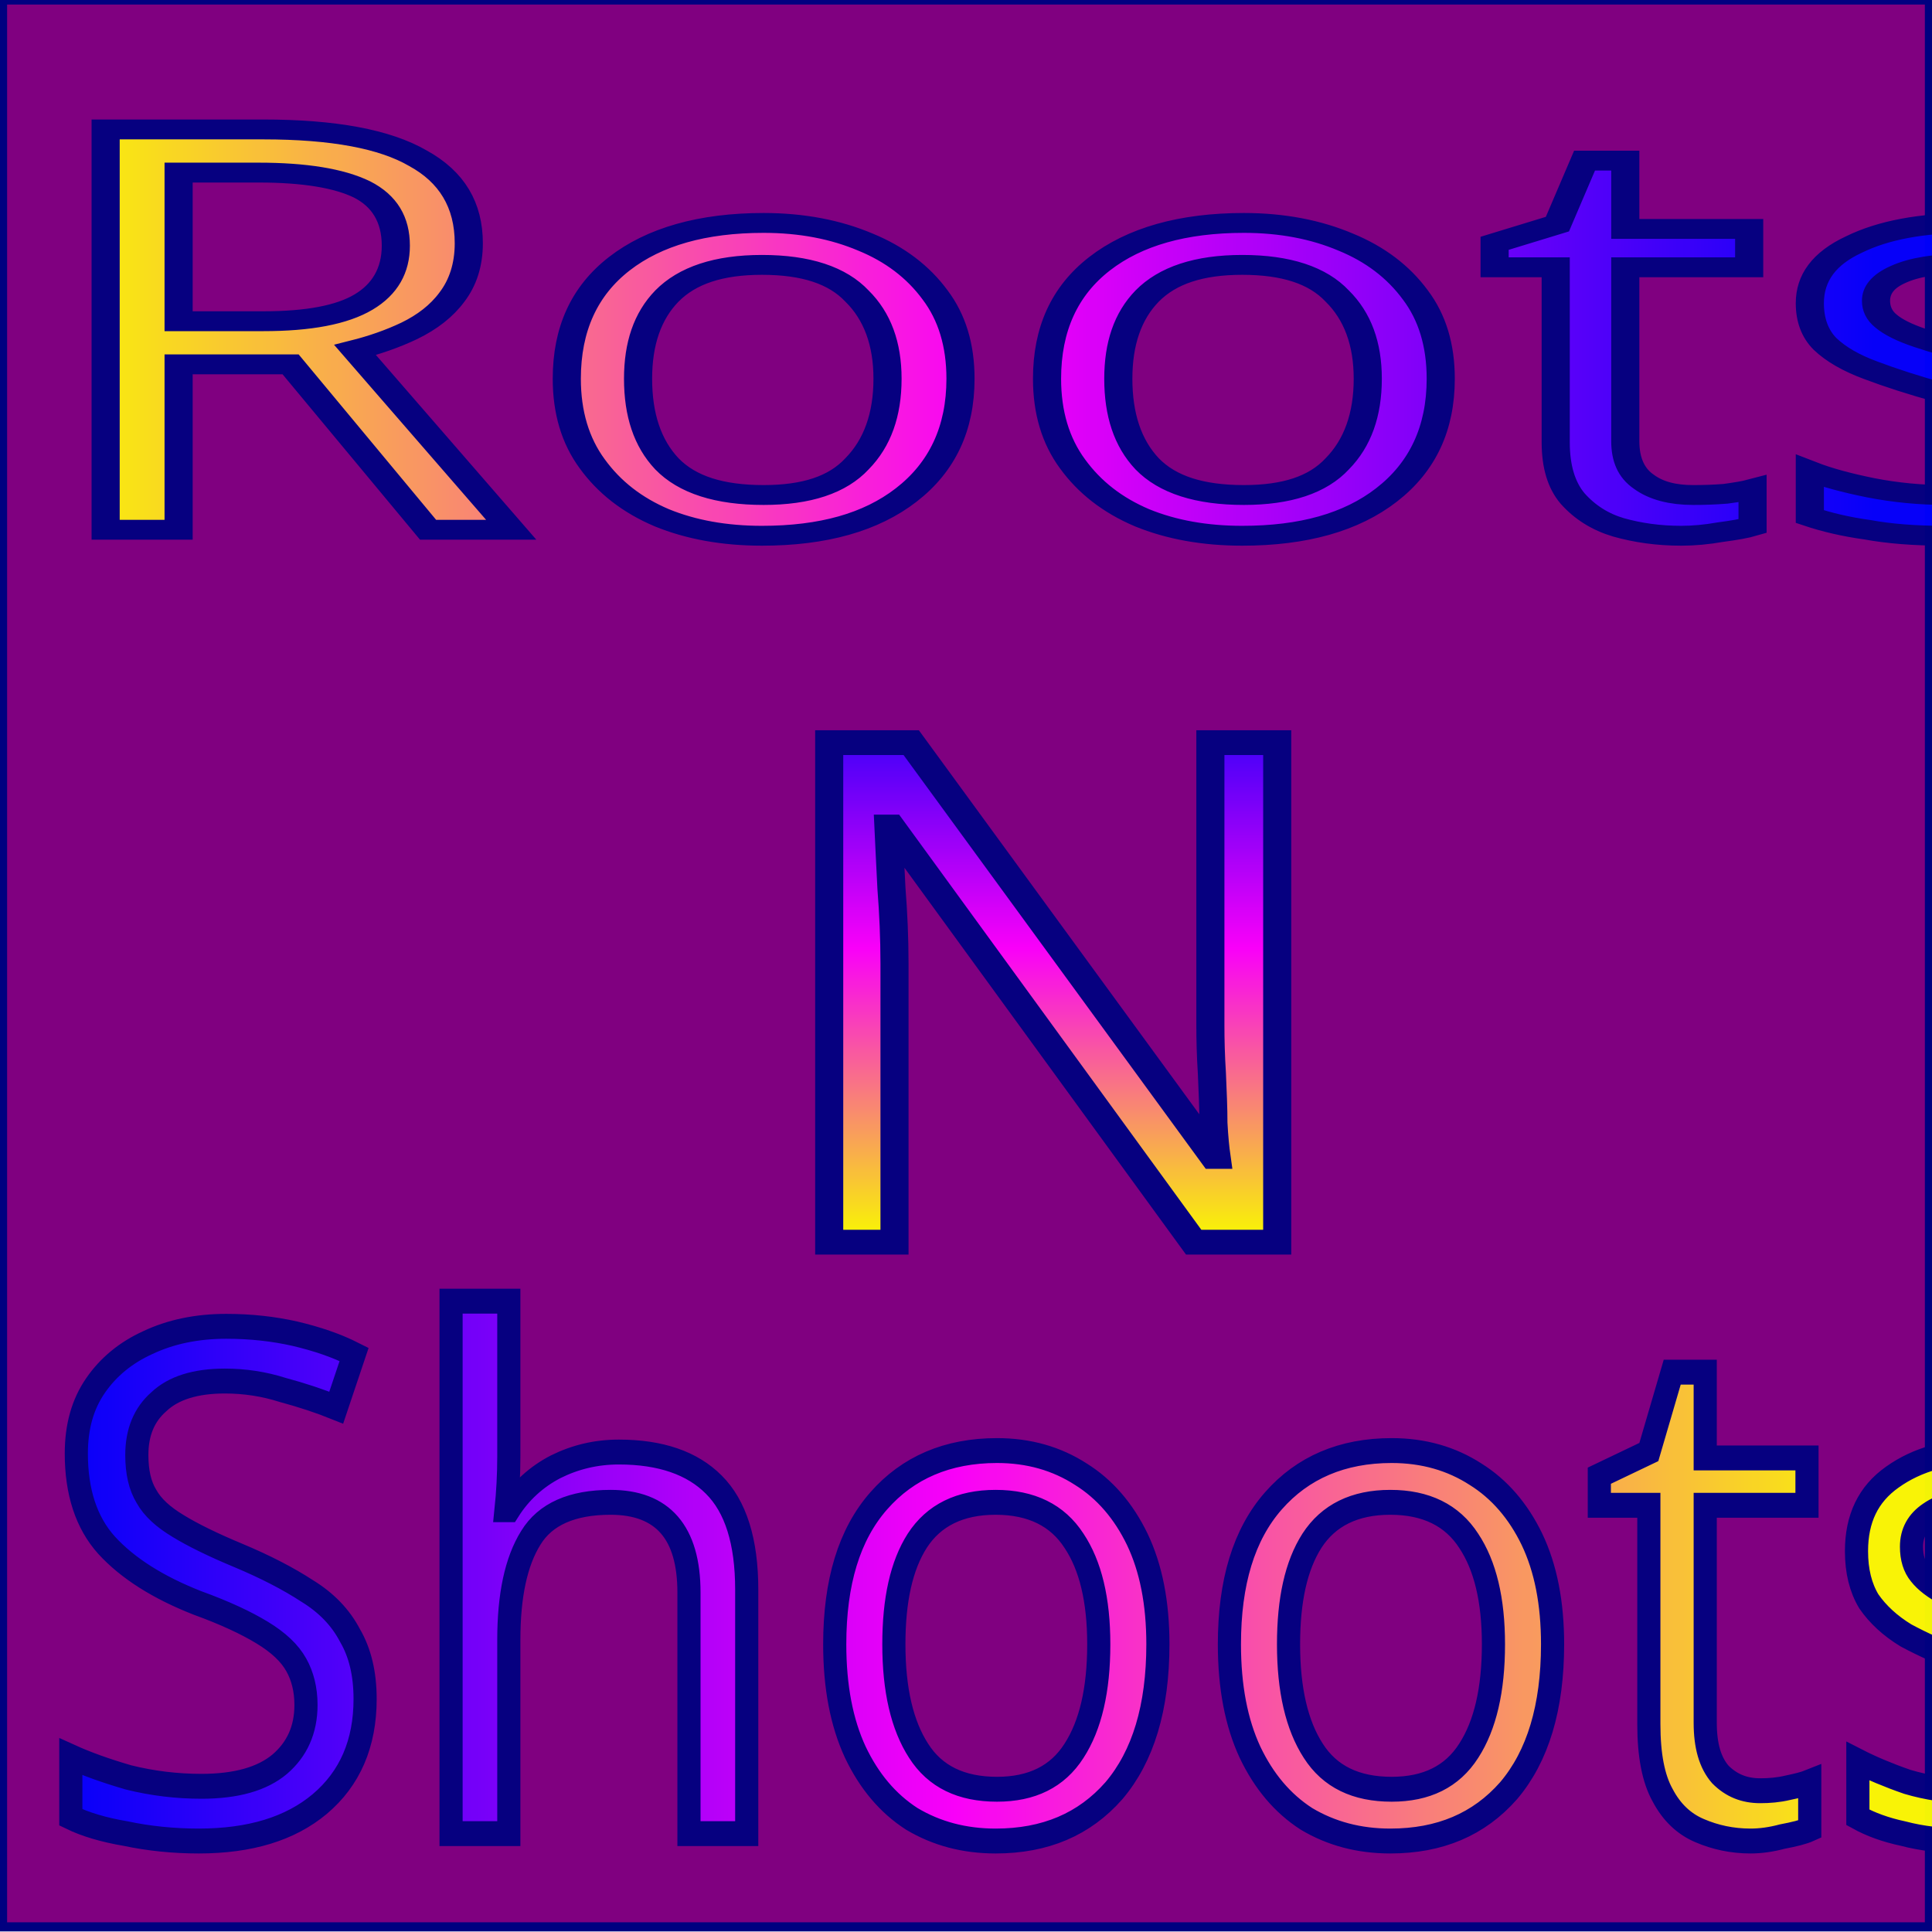
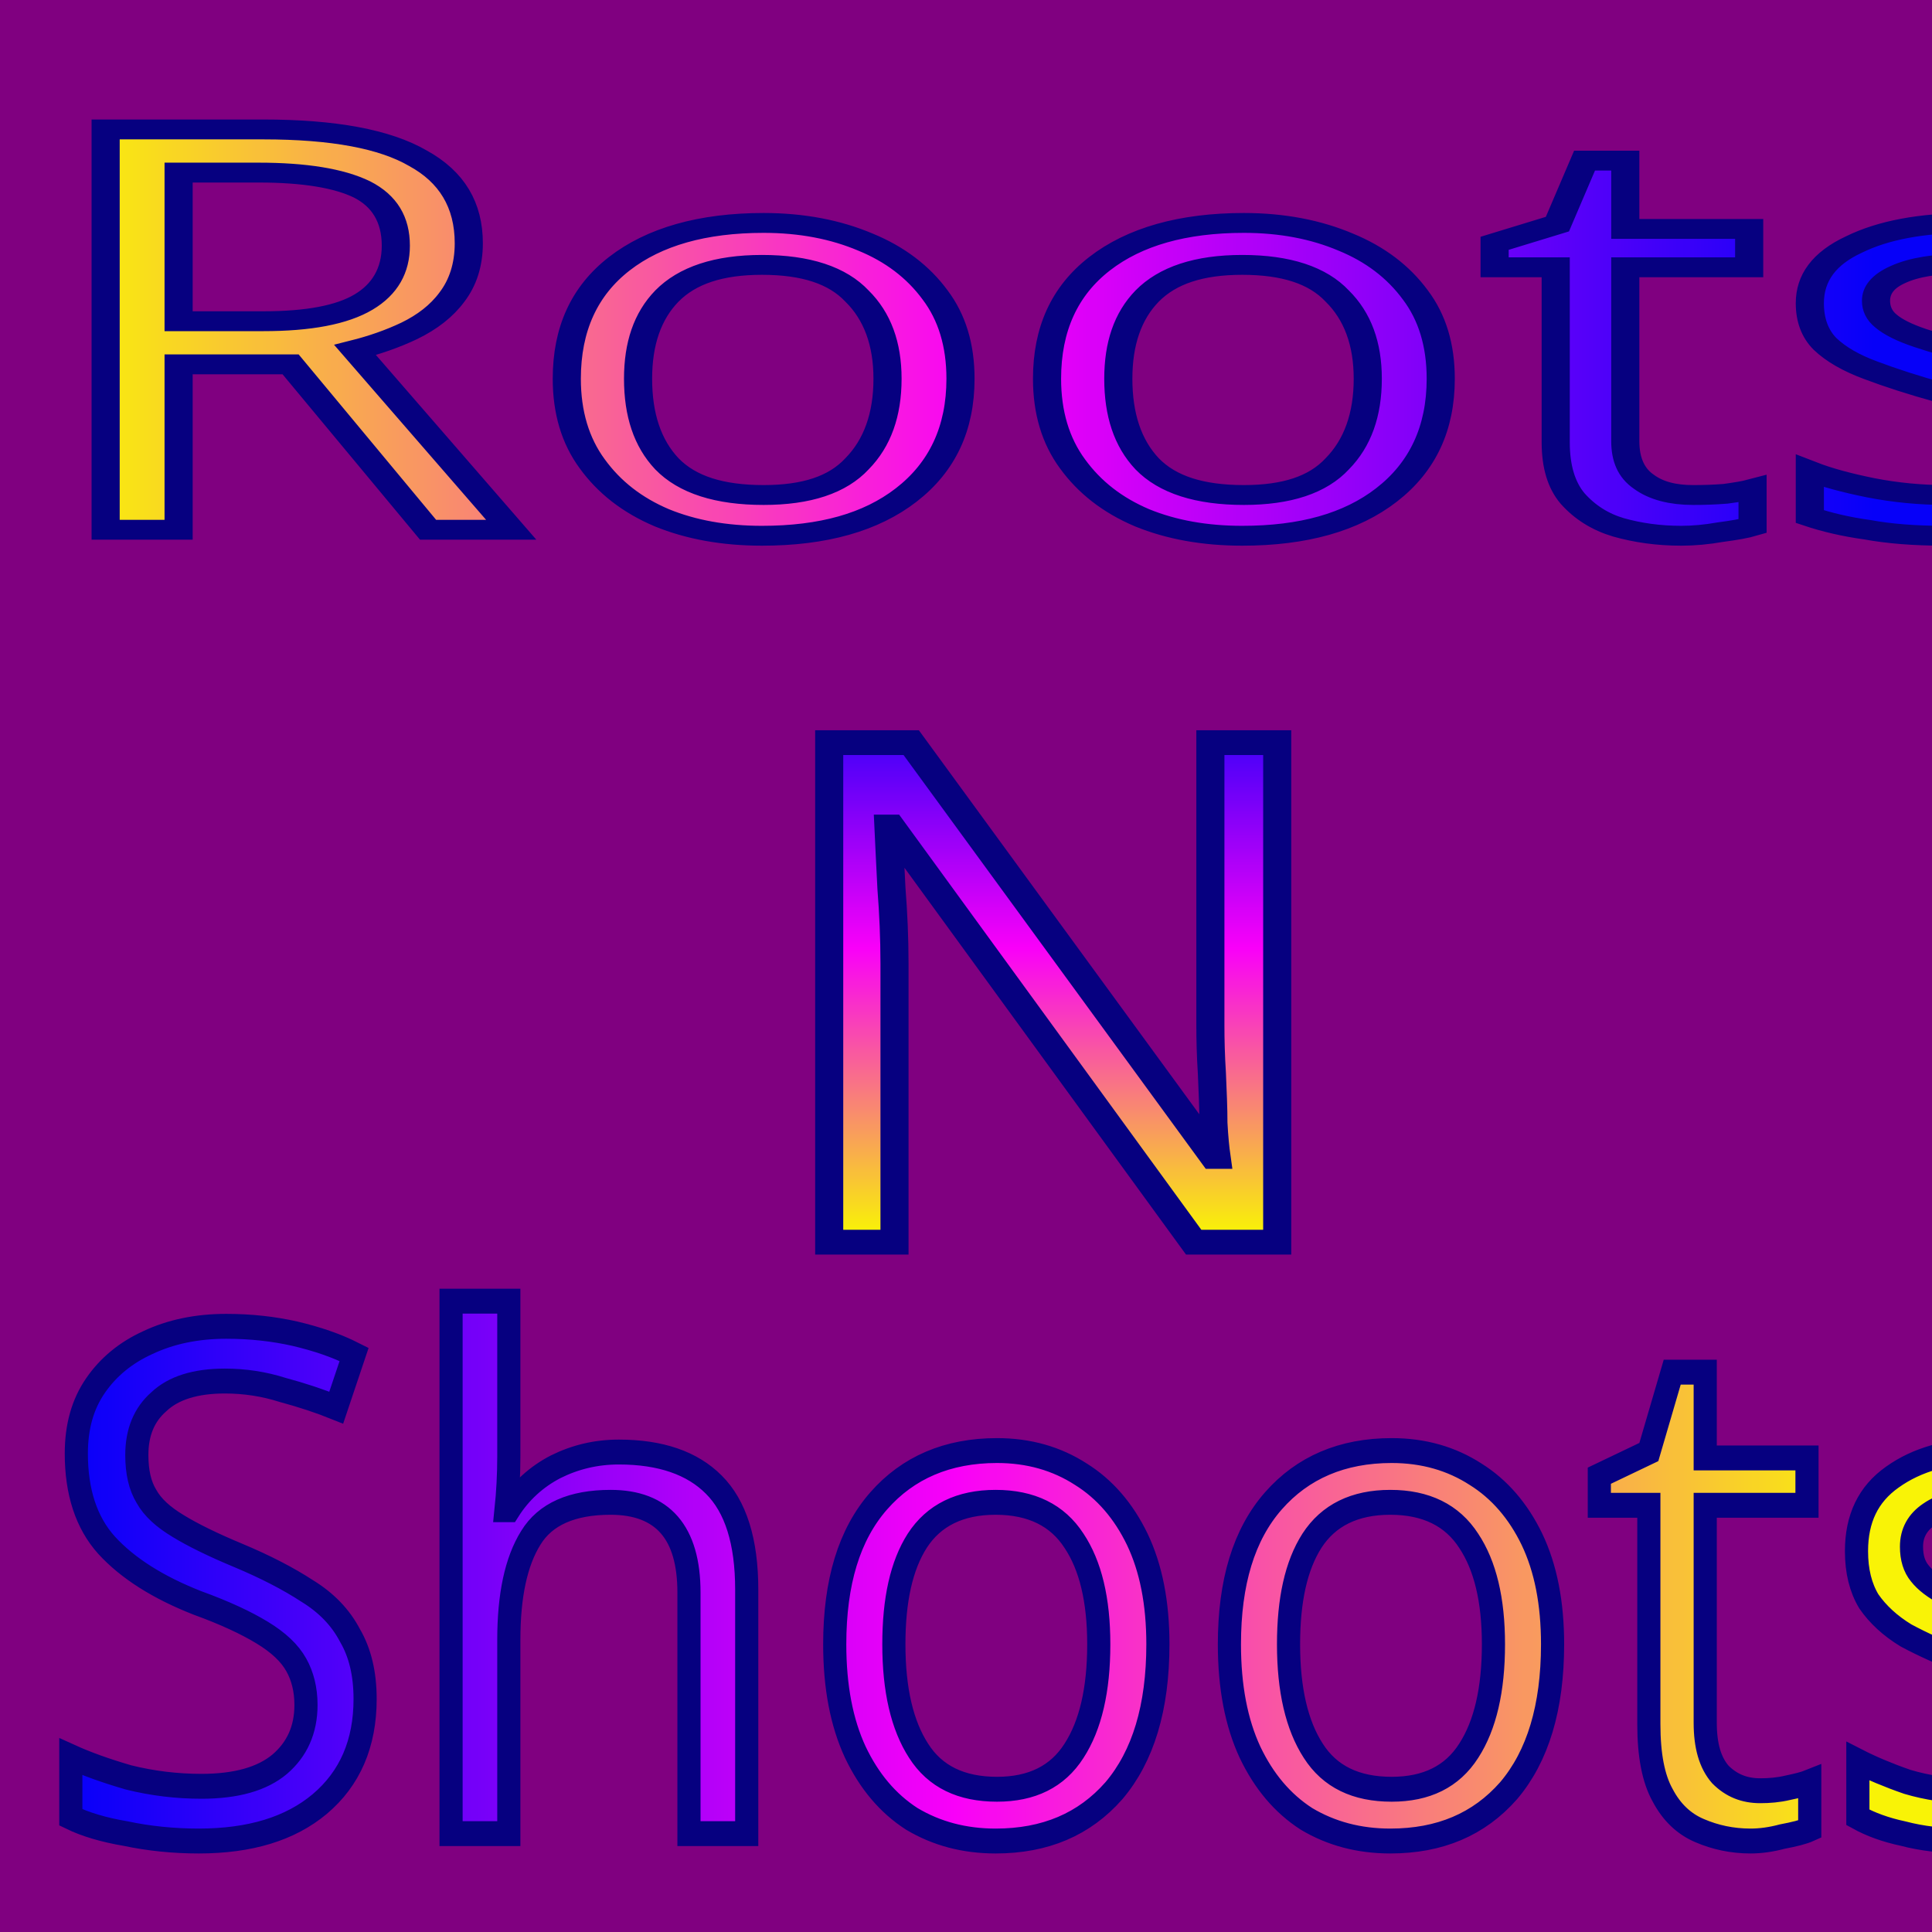
<svg xmlns="http://www.w3.org/2000/svg" xmlns:xlink="http://www.w3.org/1999/xlink" width="21.167mm" height="21.167mm" viewBox="0 0 21.167 21.167" version="1.1" id="svg8">
  <defs id="defs2">
    <linearGradient id="linearGradient4519">
      <stop id="stop4517" offset="0" style="stop-color:#0000ff;stop-opacity:1;" />
      <stop style="stop-color:#ff00ff;stop-opacity:1" offset="0.493" id="stop4515" />
      <stop id="stop4513" offset="1" style="stop-color:#ffff00;stop-opacity:1" />
    </linearGradient>
    <linearGradient id="linearGradient4577">
      <stop id="stop4575" offset="0" style="stop-color:#ffff00;stop-opacity:1" />
      <stop style="stop-color:#ff00ff;stop-opacity:1" offset="0.507" id="stop4705" />
      <stop id="stop4573" offset="1" style="stop-color:#0000ff;stop-opacity:1;" />
    </linearGradient>
    <linearGradient xlink:href="#linearGradient4577" id="linearGradient4579" x1="4.286" y1="3.12" x2="10.709" y2="3.12" gradientUnits="userSpaceOnUse" gradientTransform="matrix(2.588446,0,0,2.588446,-10.47352,-3.120815)" />
    <linearGradient xlink:href="#linearGradient4577" id="linearGradient4505" gradientUnits="userSpaceOnUse" gradientTransform="matrix(2.887982,0,0,2.887982,-4.252246,3.304498)" x1="4.872" y1="3.841" x2="4.872" y2="1.562" />
    <linearGradient xlink:href="#linearGradient4519" id="linearGradient4511" gradientUnits="userSpaceOnUse" gradientTransform="matrix(2.625971,0,0,2.625971,-10.46964,9.201599)" x1="4.286" y1="3.12" x2="12.067" y2="3.12" />
  </defs>
  <g id="layer1" transform="translate(-61.23214,-244.8393)">
-     <rect style="fill:#800080;fill-opacity:1;stroke:#000080;stroke-width:0.1;stroke-miterlimit:4;stroke-dasharray:none" id="rect4491" width="21.111" height="21.111" x="61.26" y="244.839" />
+     <rect style="fill:#800080;fill-opacity:1;stroke:none;stroke-width:0.1;stroke-miterlimit:4;stroke-dasharray:none" id="rect4491" width="21.185" height="21.176" x="61.231" y="244.838" />
  </g>
  <g id="layer2" style="opacity:0.95">
    <text transform="scale(1.064871,0.9390806)" id="text4503" y="14.491" x="7.734" style="font-style:normal;font-weight:normal;font-size:30.564px;line-height:19.103px;font-family:sans-serif;letter-spacing:0px;word-spacing:0px;fill:url(#linearGradient4505);fill-opacity:1;stroke:#000080;stroke-width:0.289;stroke-linecap:butt;stroke-linejoin:miter;stroke-miterlimit:4;stroke-dasharray:none;stroke-opacity:1" xml:space="preserve">
      <tspan id="tspan4501" style="font-style:normal;font-variant:normal;font-weight:normal;font-stretch:normal;font-size:8.151px;font-family:Impact;-inkscape-font-specification:Impact;fill:url(#linearGradient4505);fill-opacity:1;stroke:#000080;stroke-width:0.289;stroke-miterlimit:4;stroke-dasharray:none" y="14.491" x="7.734">N</tspan>
    </text>
    <text transform="scale(0.9642543,1.037071)" id="text4509" y="19.374" x="0.429" style="font-style:normal;font-weight:normal;font-size:27.792px;line-height:17.37px;font-family:sans-serif;letter-spacing:0px;word-spacing:0px;fill:url(#linearGradient4511);fill-opacity:1;stroke:#000080;stroke-width:0.263;stroke-linecap:butt;stroke-linejoin:miter;stroke-miterlimit:4;stroke-dasharray:none;stroke-opacity:1" xml:space="preserve">
      <tspan id="tspan4507" style="font-style:normal;font-variant:normal;font-weight:normal;font-stretch:normal;font-size:7.411px;font-family:Impact;-inkscape-font-specification:Impact;fill:url(#linearGradient4511);fill-opacity:1;stroke:#000080;stroke-width:0.263;stroke-miterlimit:4;stroke-dasharray:none" y="19.374" x="0.429">Shoots</tspan>
    </text>
    <text xml:space="preserve" style="font-style:normal;font-weight:normal;font-size:27.394px;line-height:17.121px;font-family:sans-serif;letter-spacing:0px;word-spacing:0px;fill:url(#linearGradient4579);fill-opacity:1;stroke:#000080;stroke-width:0.259;stroke-linecap:butt;stroke-linejoin:miter;stroke-miterlimit:4;stroke-dasharray:none;stroke-opacity:1" x="0.269" y="6.906" id="text4571" transform="scale(1.189898,0.8404083)">
      <tspan x="0.269" y="6.906" style="font-style:normal;font-variant:normal;font-weight:normal;font-stretch:normal;font-size:7.305px;font-family:Impact;-inkscape-font-specification:Impact;fill:url(#linearGradient4579);fill-opacity:1;stroke:#000080;stroke-width:0.259;stroke-miterlimit:4;stroke-dasharray:none" id="tspan4495">Roots</tspan>
    </text>
  </g>
</svg>
